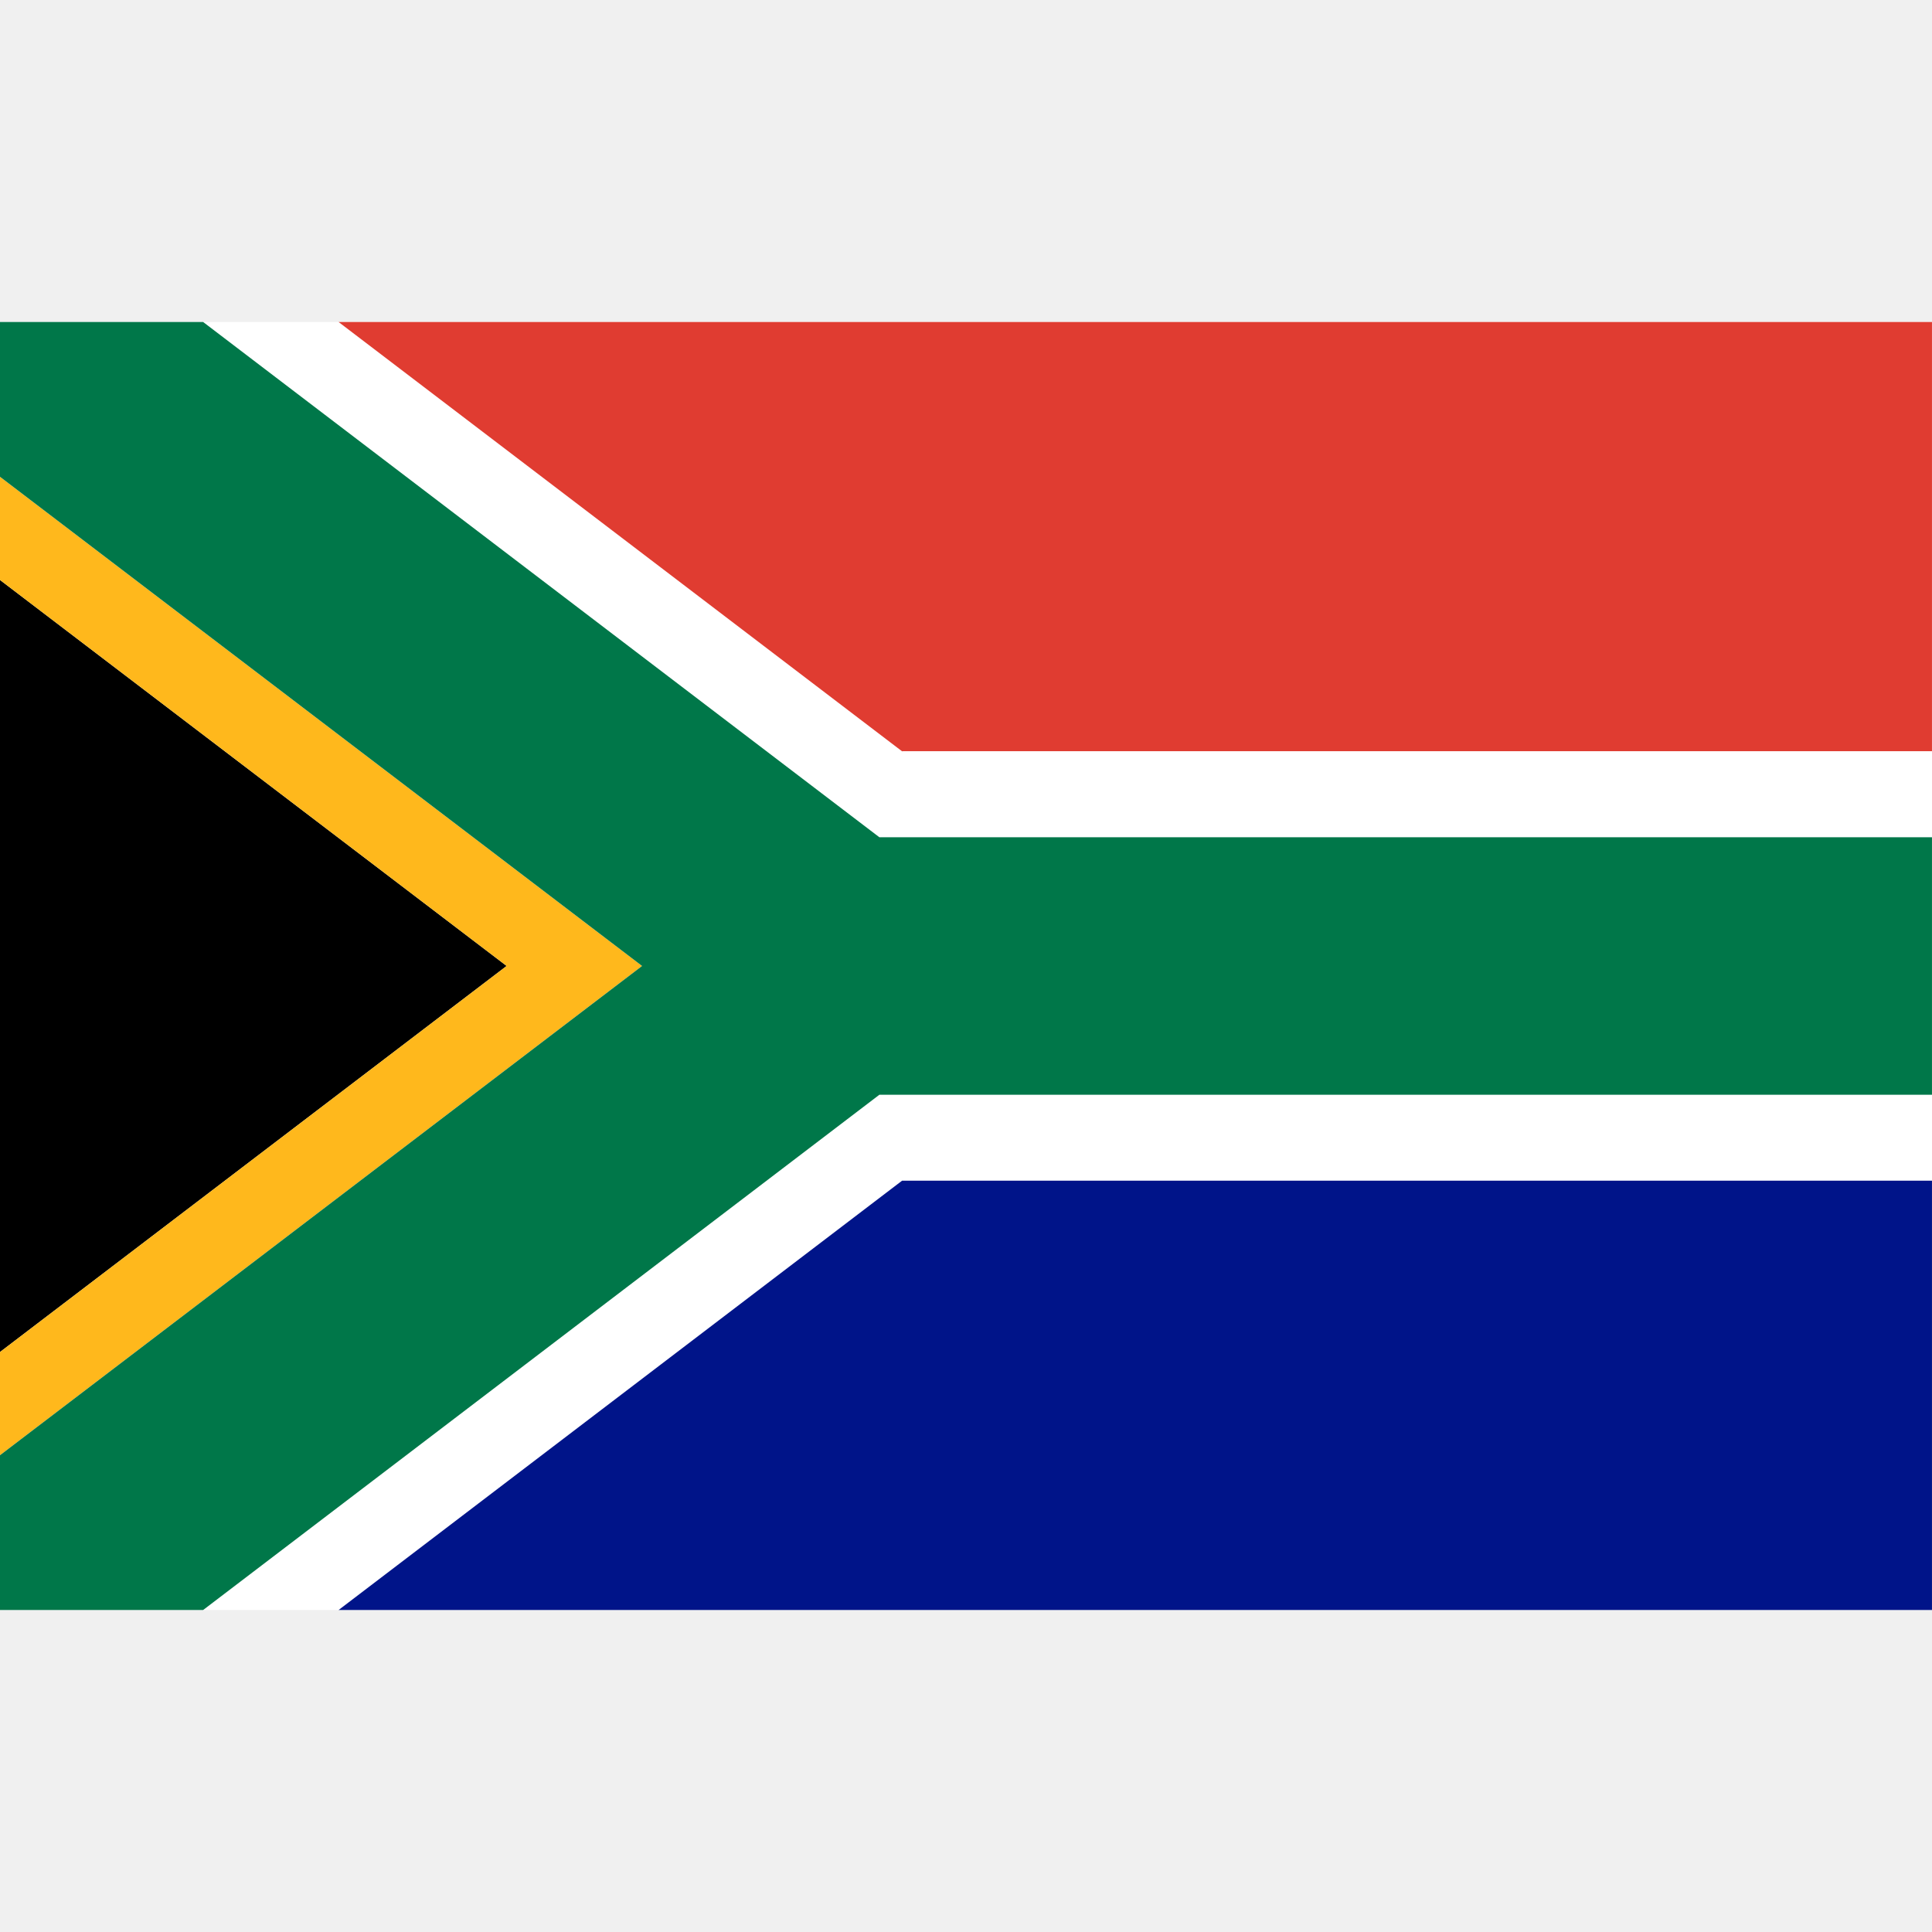
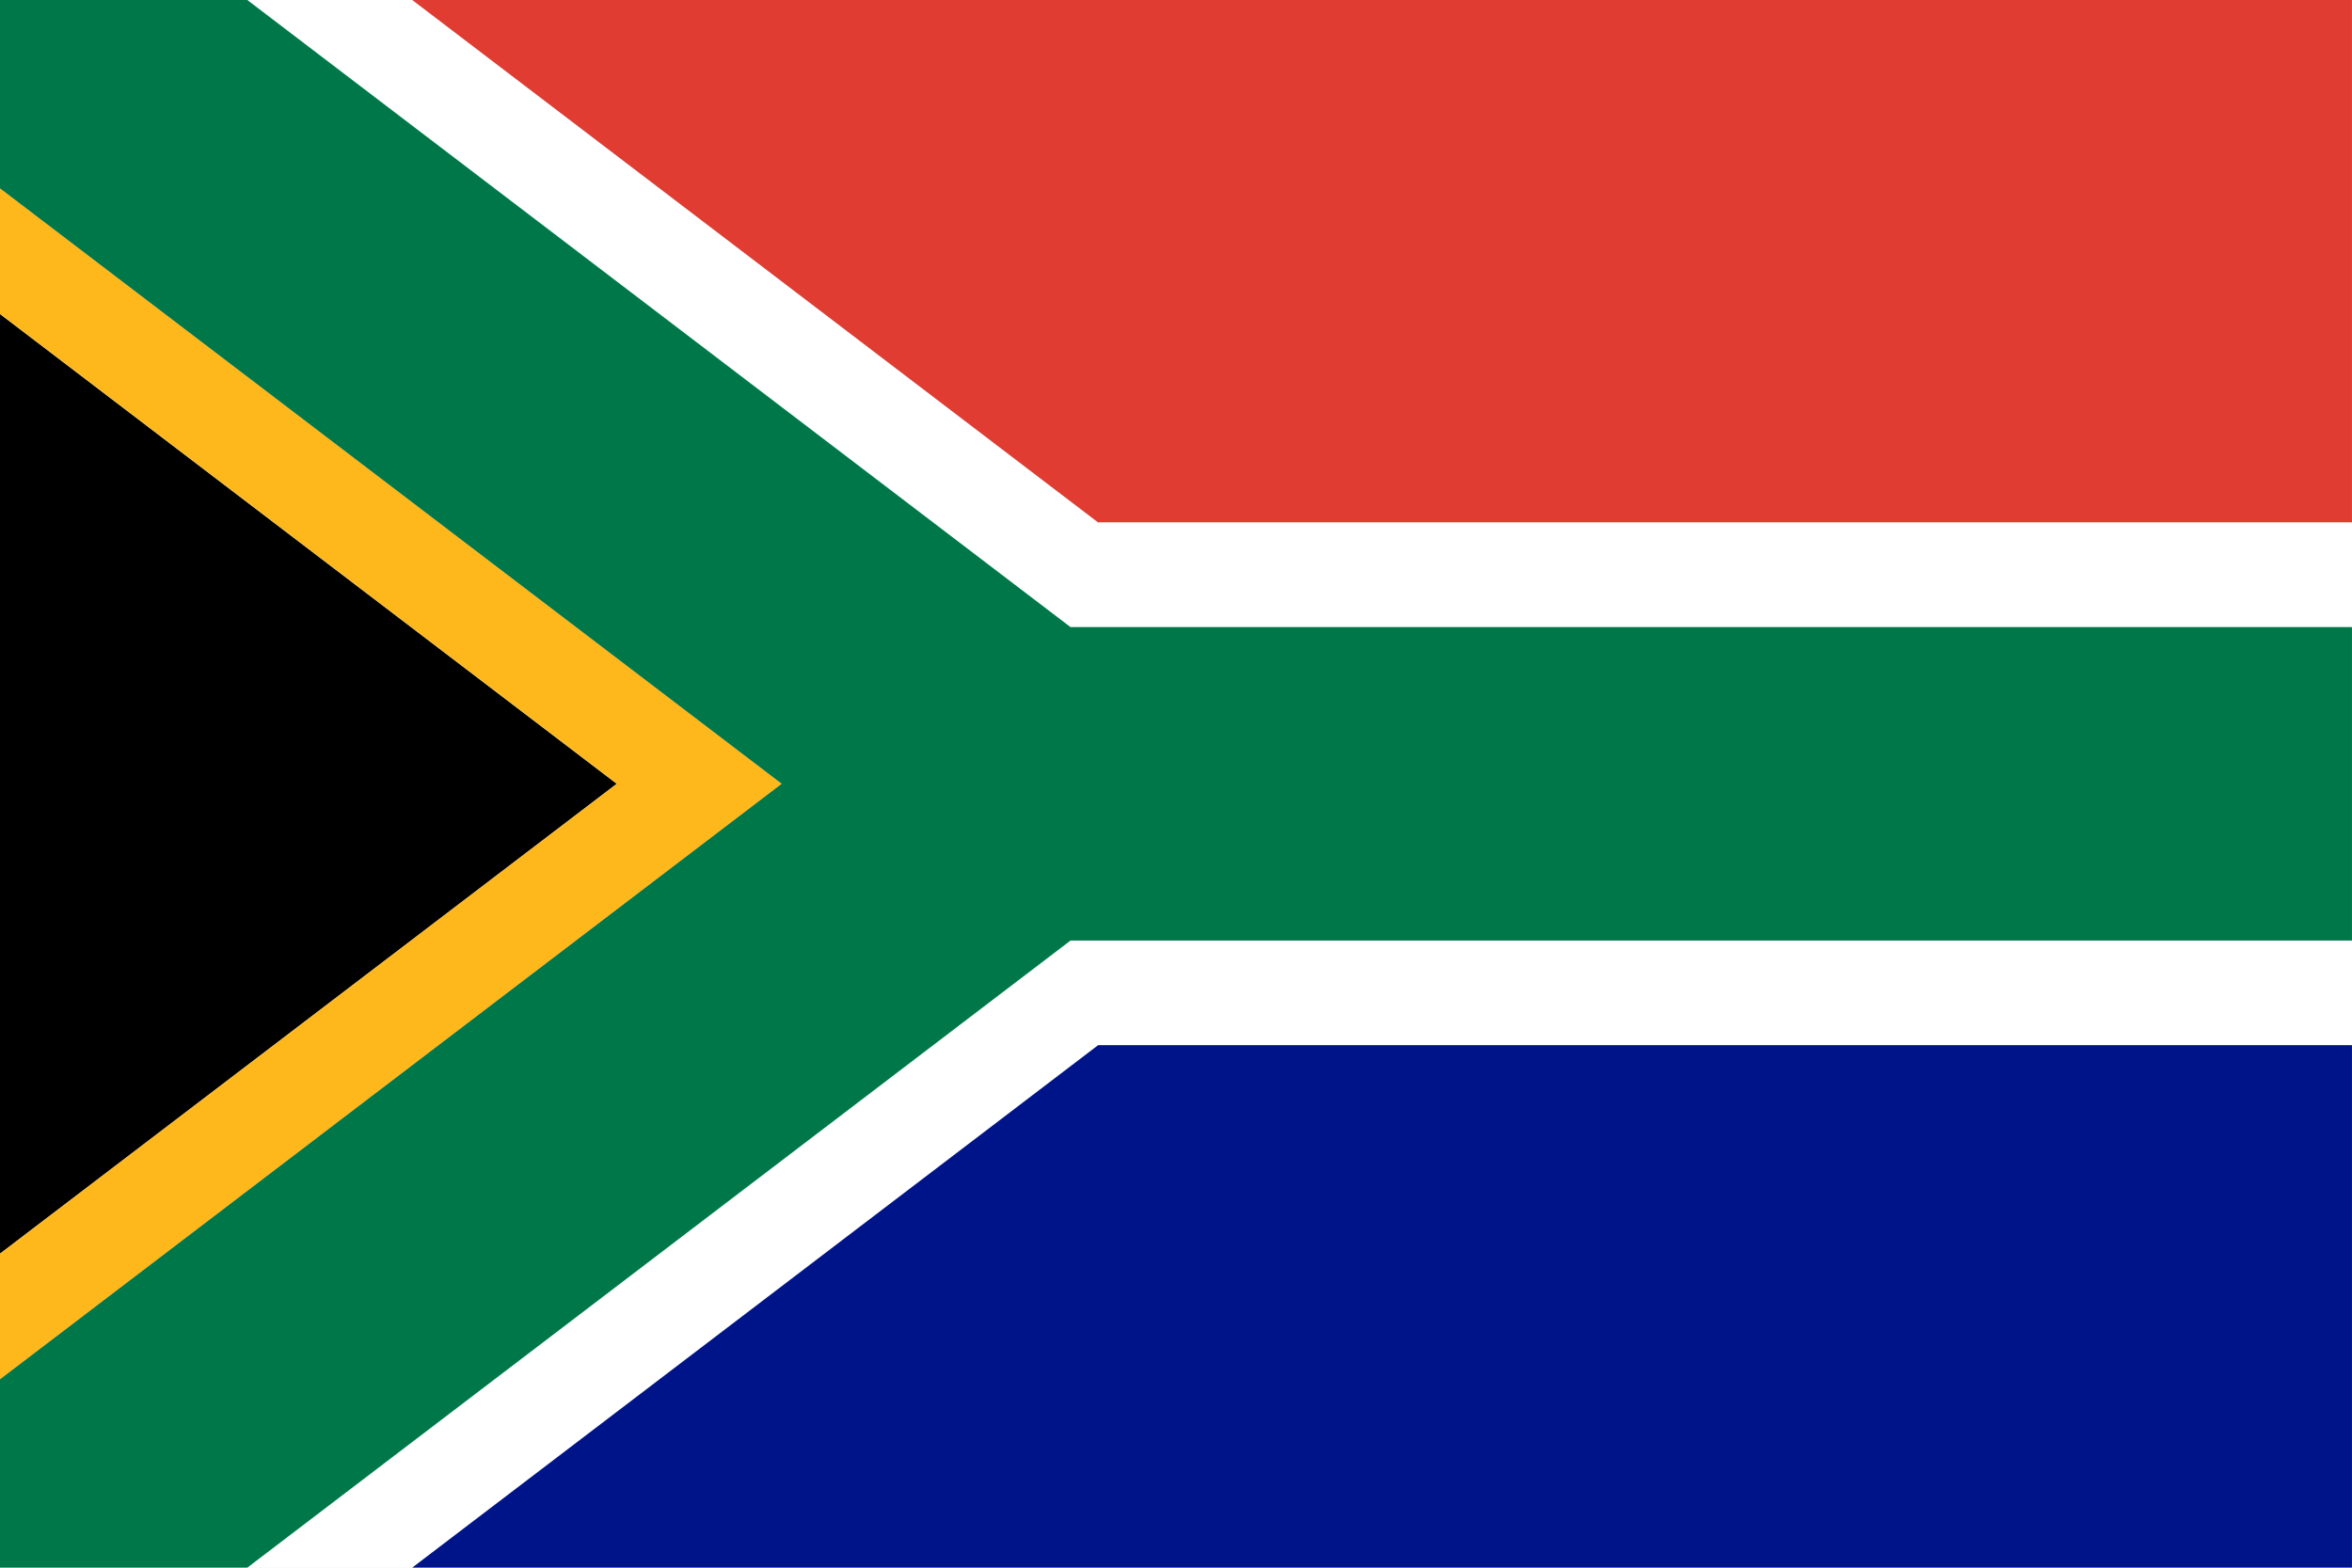
- <svg xmlns="http://www.w3.org/2000/svg" xmlns:xlink="http://www.w3.org/1999/xlink" viewBox="0 0 512 512">
+ <svg xmlns="http://www.w3.org/2000/svg" xmlns:xlink="http://www.w3.org/1999/xlink" viewBox="0 0 360 240">
  <defs>
    <path id="a" d="M50 155.761h1100v641.702H50z" />
    <clipPath id="b">
      <use width="100%" height="100%" overflow="visible" xlink:href="#a" />
    </clipPath>
  </defs>
-   <path fill="#fff" fill-rule="evenodd" d="M0 85.333h512v341.333H0z" />
-   <path fill="#e03c31" d="M1150 369.649V155.761H242.777l320.832 213.888z" clip-path="url(#b)" transform="matrix(.46545 0 0 .53192 -23.27273 2.481254)" />
-   <path fill="#fff" d="M1150 369.649H563.609l64.212 42.807H1150zM1150 540.767H627.821l-64.212 42.807H1150z" clip-path="url(#b)" transform="matrix(.46545 0 0 .53192 -23.27273 2.481254)" />
-   <path fill="#001489" d="M1150 797.462V583.574H563.609L242.777 797.462z" clip-path="url(#b)" transform="matrix(.46545 0 0 .53192 -23.27273 2.481254)" />
-   <path d="M-0 312.895v45.404l59.587-45.404zm0 0H59.587l74.676-56.905-74.676-56.886H-0zm0-113.791H59.587L-0 153.7z" />
-   <path fill="#ffb81c" d="M50 284.289l288.455 192.304L50 668.932v51.412l365.572-243.751L50 232.878z" clip-path="url(#b)" transform="matrix(.46545 0 0 .53192 -23.27273 2.481254)" />
-   <path fill="#007749" d="M1150 540.767V412.456H550.666L165.658 155.761H50v77.117l365.572 243.715L50 720.344v77.118h115.658l385.008-256.695z" clip-path="url(#b)" transform="matrix(.46545 0 0 .53192 -23.27273 2.481254)" />
+   <path fill="#fff" fill-rule="evenodd" d="M0-4.5e-7h360V240H0z" />
+   <path fill="#e03c31" d="M1150 369.649V155.761H242.777l320.832 213.888z" clip-path="url(#b)" transform="matrix(.32727 0 0 .374 -16.36364 -58.25554)" />
+   <path fill="#fff" d="M1150 369.649H563.609l64.212 42.807H1150zM1150 540.767H627.821l-64.212 42.807H1150z" clip-path="url(#b)" transform="matrix(.32727 0 0 .374 -16.36364 -58.25554)" />
+   <path fill="#001489" d="M1150 797.462V583.574H563.609L242.777 797.462z" clip-path="url(#b)" transform="matrix(.32727 0 0 .374 -16.36364 -58.25554)" />
+   <path d="M8e-7 160.005v31.924l41.897-31.924zm0 0h41.897l52.506-40.012-52.506-39.998H8e-7zm0-80.009h41.897L8.1e-7 48.07z" />
+   <path fill="#ffb81c" d="M50 668.932v51.412l365.572-243.751L50 232.878v51.411l288.455 192.304z" clip-path="url(#b)" transform="matrix(.32727 0 0 .374 -16.36364 -58.25554)" />
+   <path fill="#007749" d="M50 797.462h115.658l385.008-256.695H1150V412.456H550.666L165.658 155.761H50v77.117l365.572 243.715L50 720.344z" clip-path="url(#b)" transform="matrix(.32727 0 0 .374 -16.36364 -58.25554)" />
</svg>
